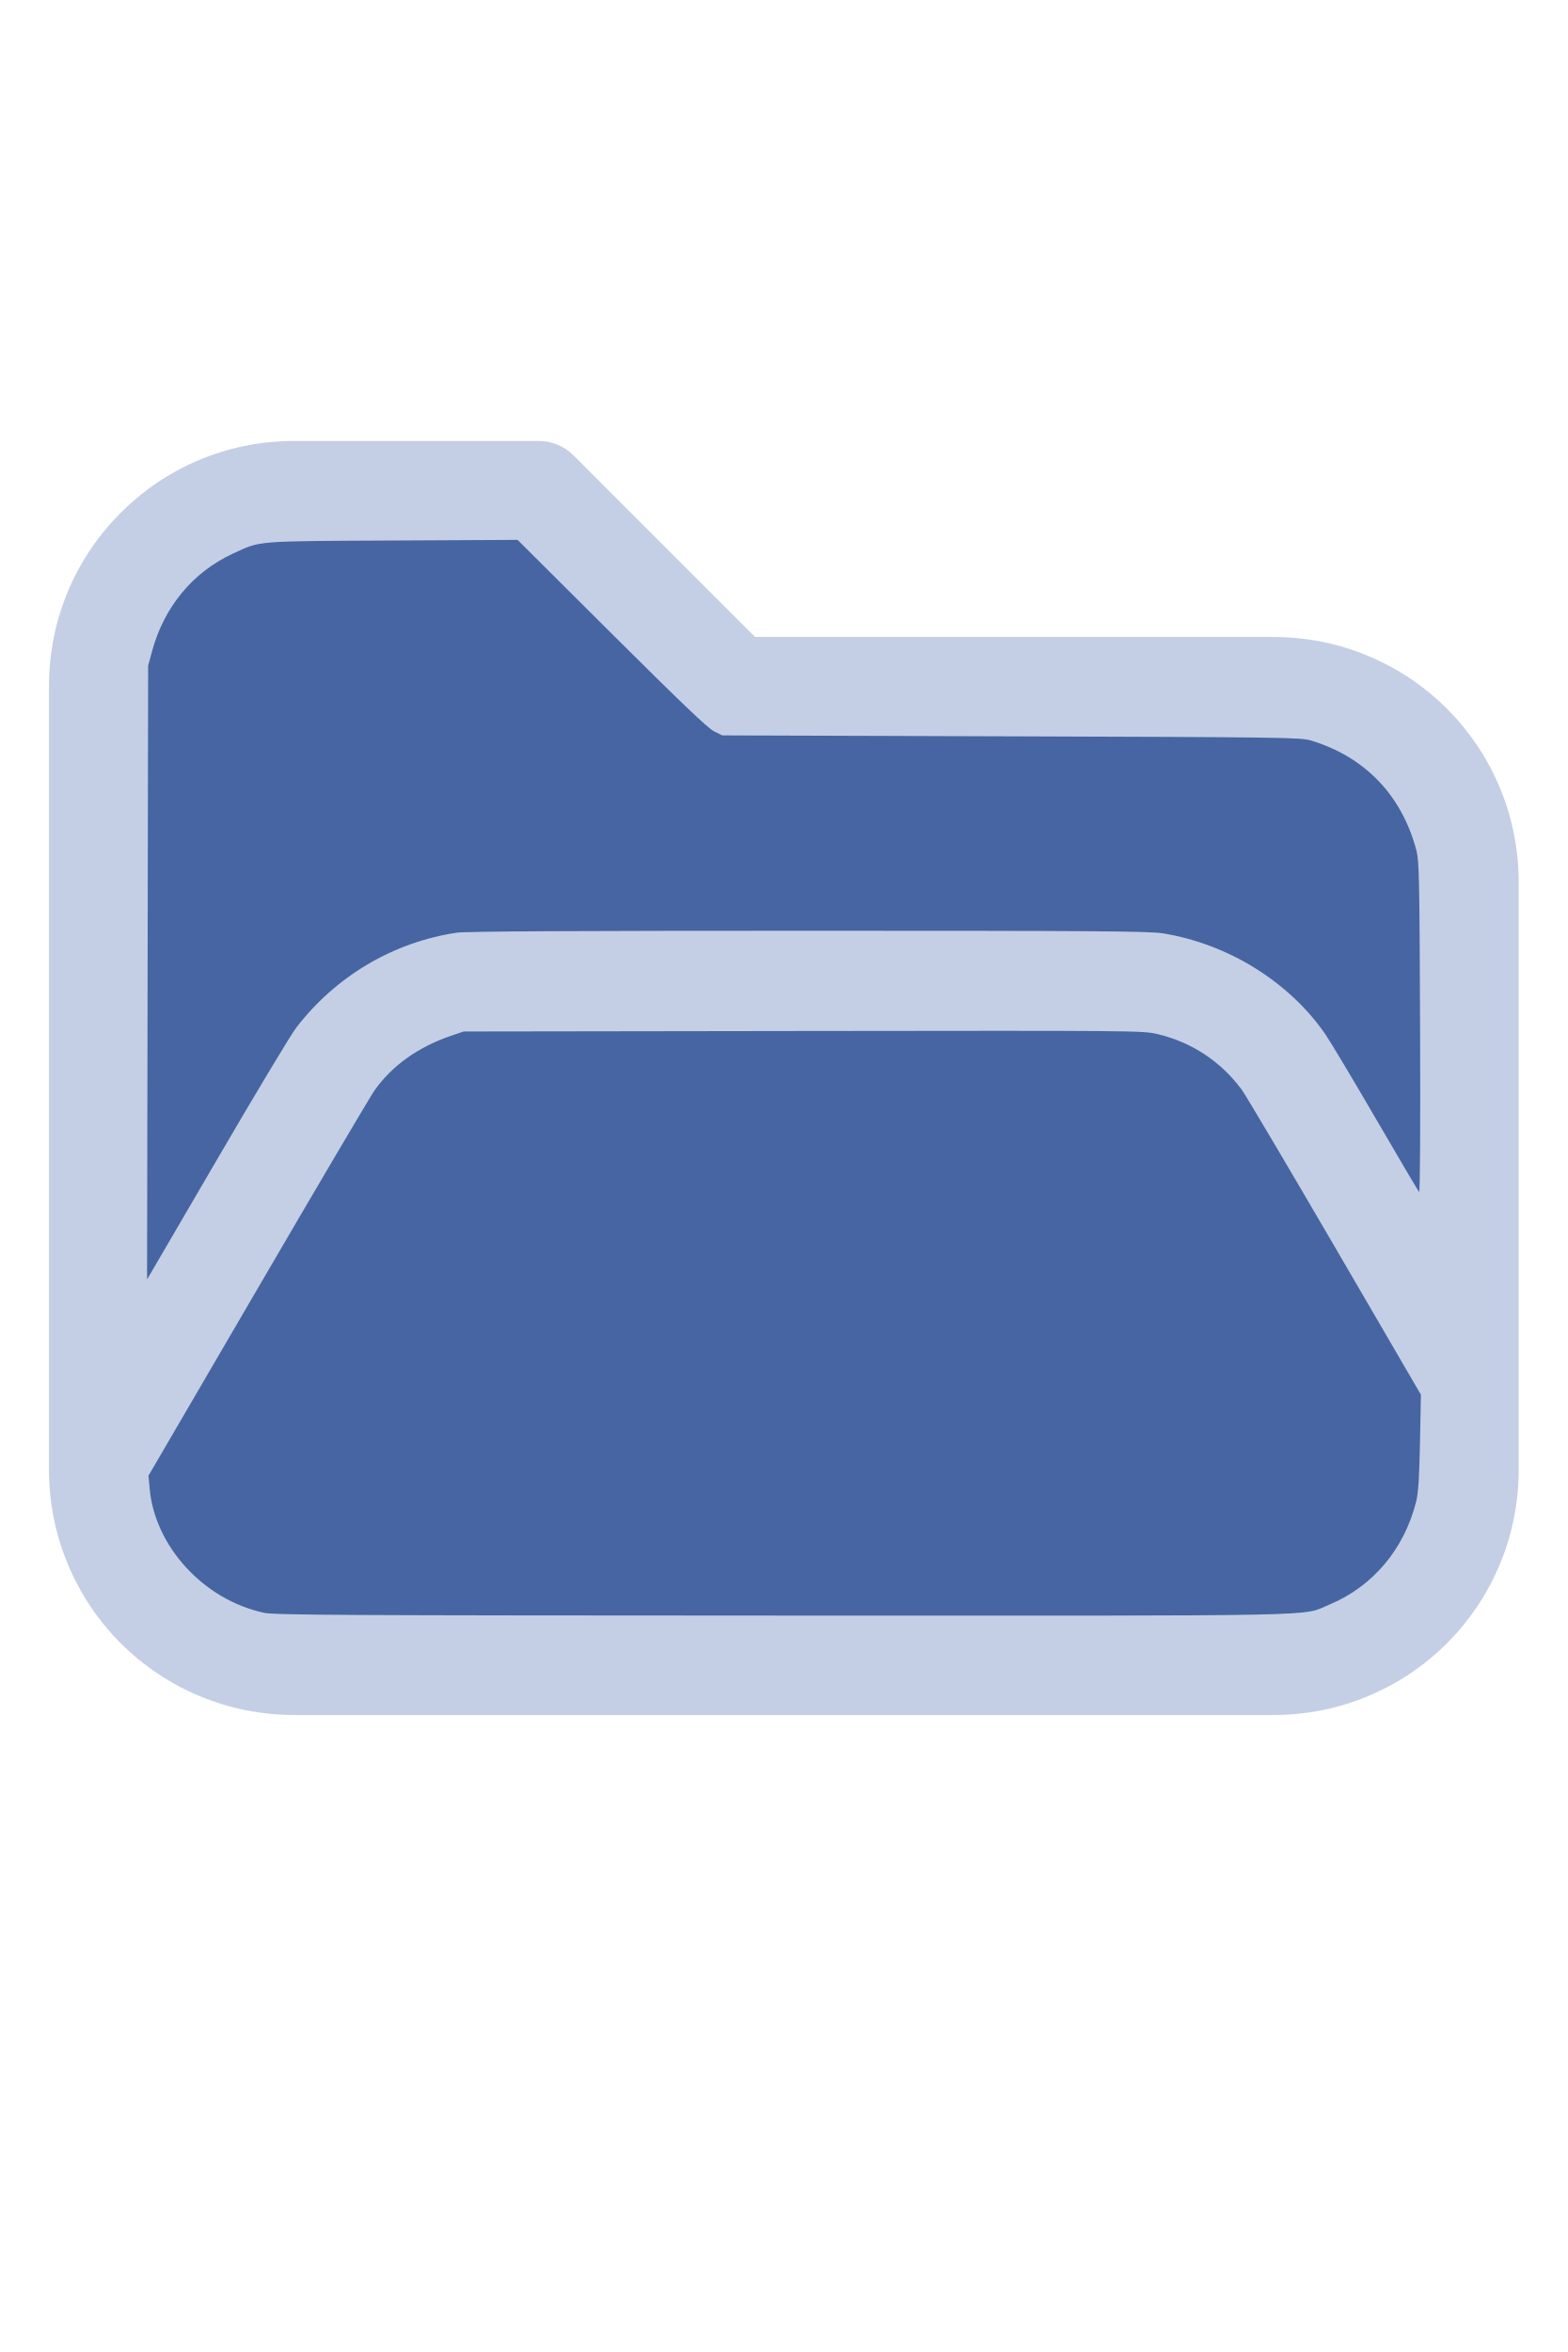
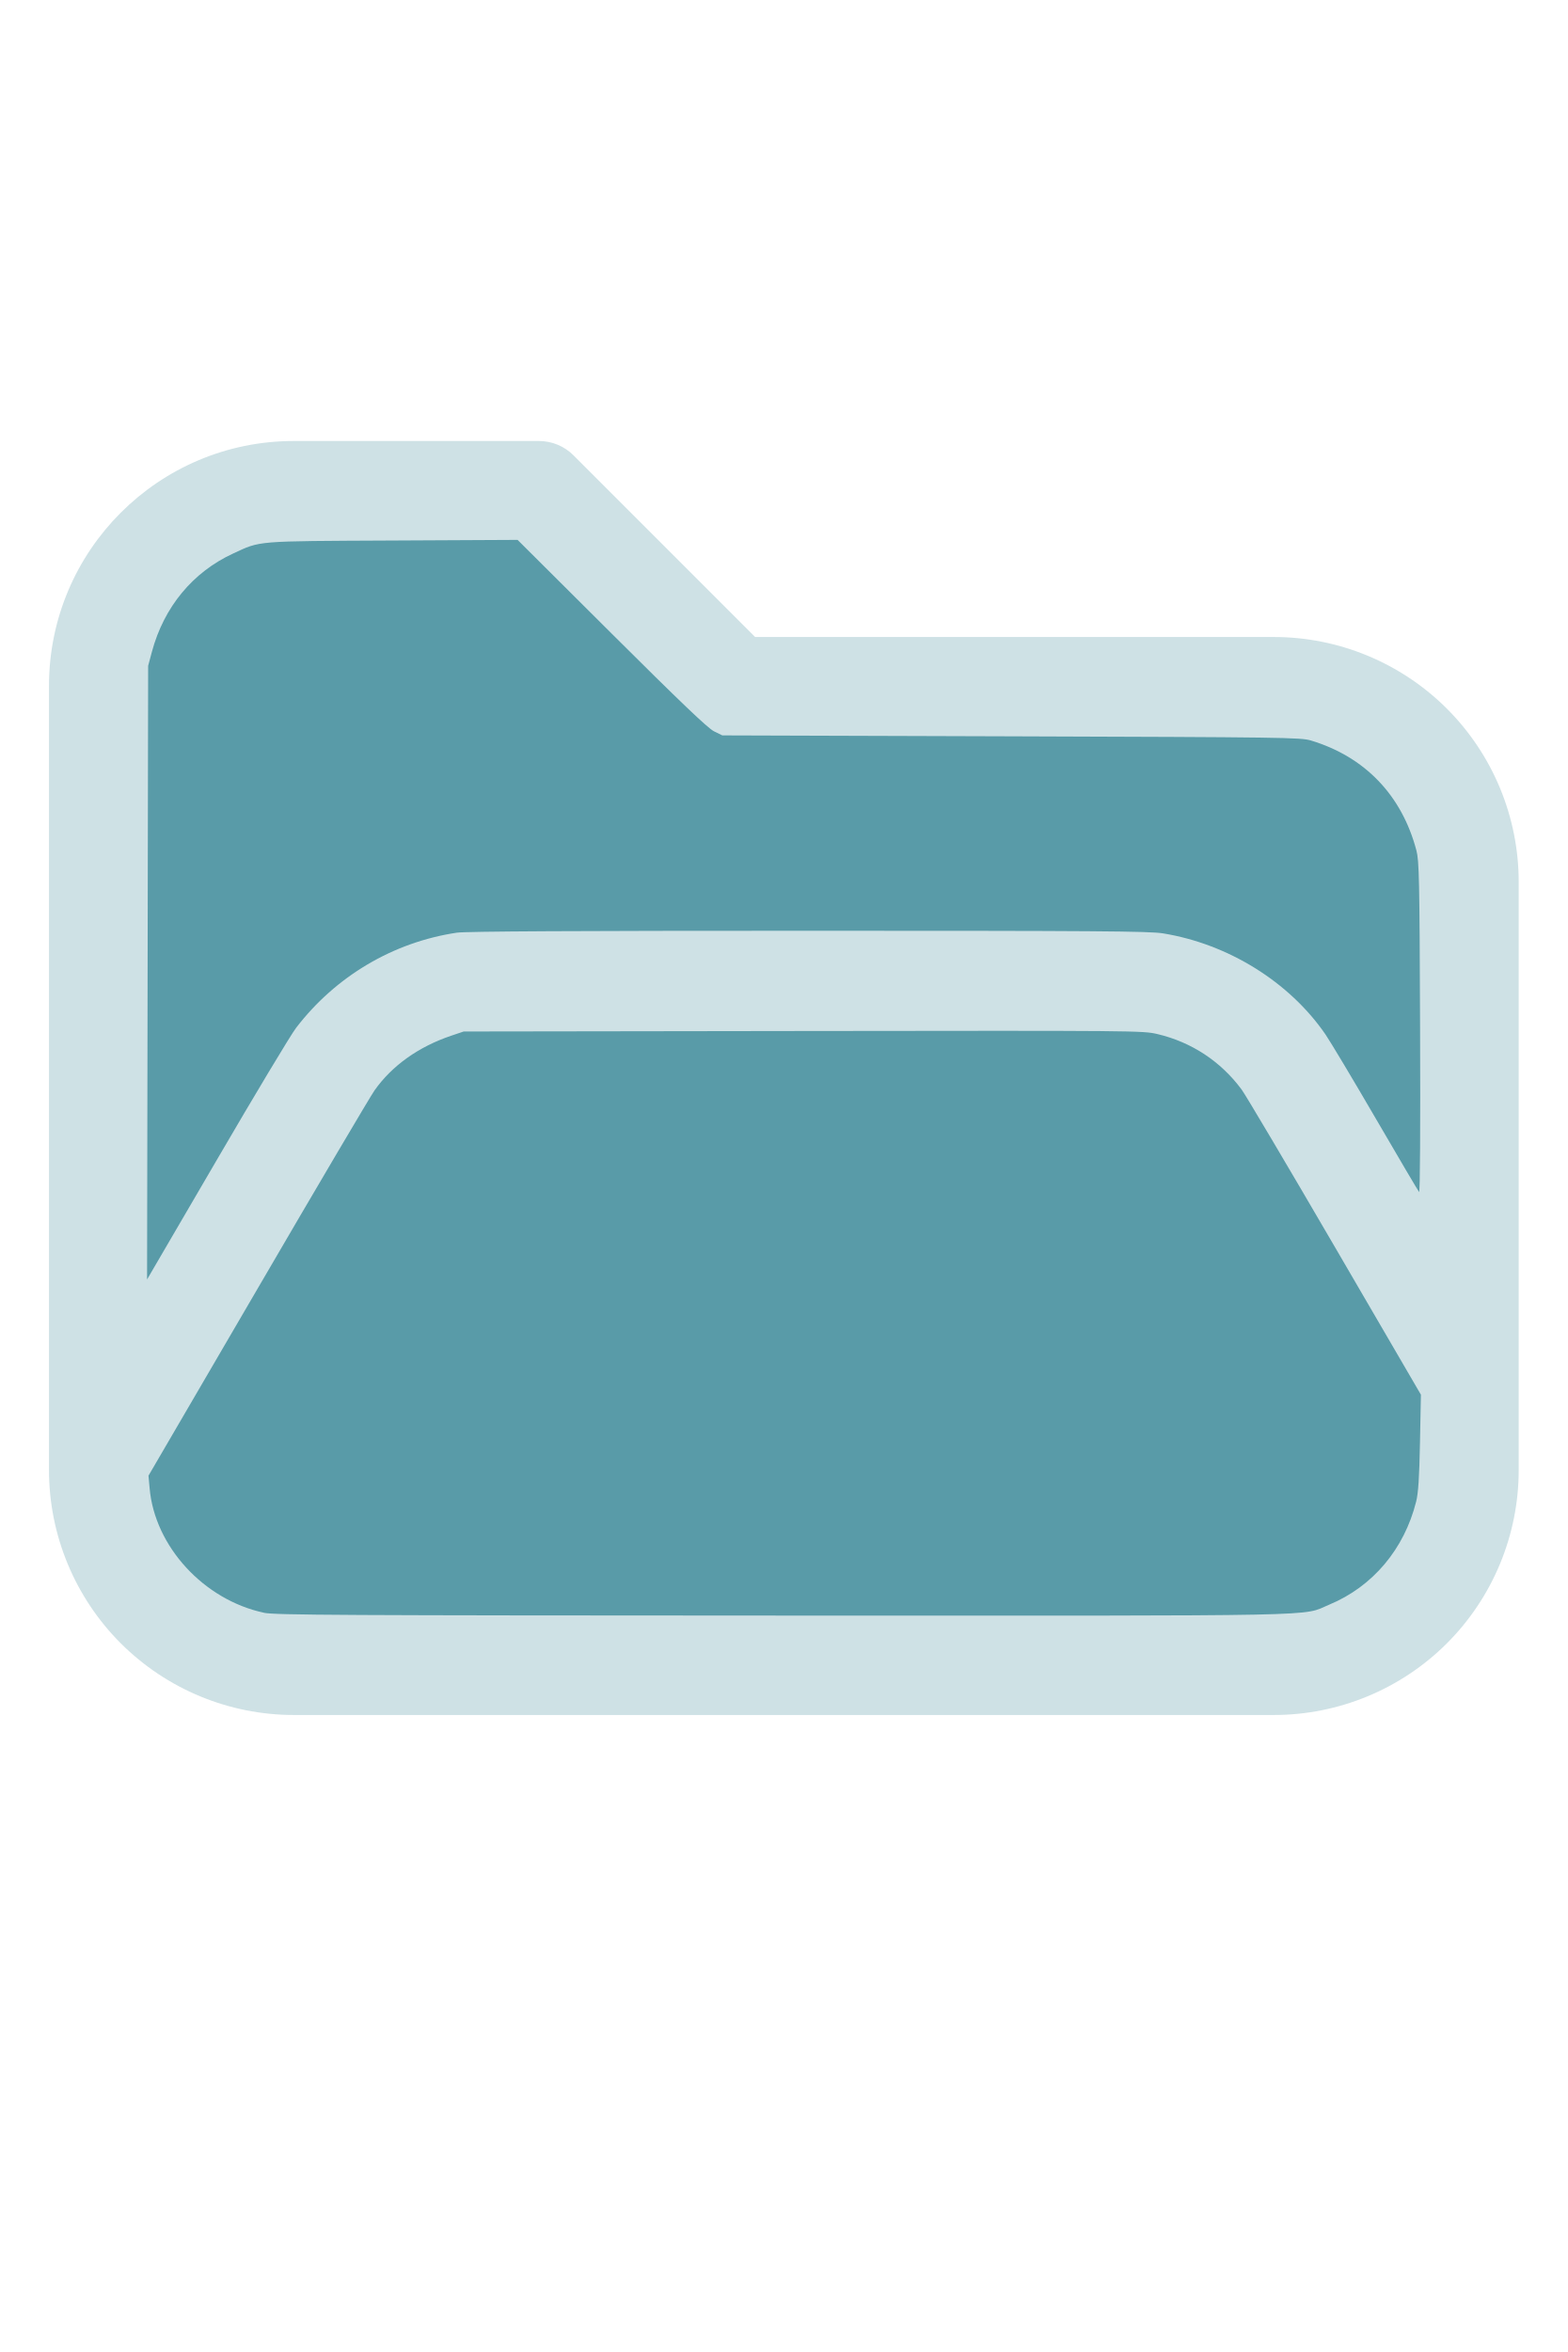
<svg xmlns="http://www.w3.org/2000/svg" version="1.1" width="16" height="24" viewBox="0 0 32 32" xml:space="preserve">
-   <g style="fill:#C4CFE5;">
+   <g style="fill:#CEE1E5;">
    <path d="M1,5.998l0,16.002c-0,1.326 0.527,2.598 1.464,3.536c0.938,0.937 2.21,1.464 3.536,1.464c5.322,0 14.678,-0 20,0c1.326,0 2.598,-0.527 3.536,-1.464c0.937,-0.938 1.464,-2.21 1.464,-3.536c0,-3.486 0,-8.514 0,-12c0,-1.326 -0.527,-2.598 -1.464,-3.536c-0.938,-0.937 -2.21,-1.464 -3.536,-1.464c-0,0 -10.586,0 -10.586,0c0,-0 -3.707,-3.707 -3.707,-3.707c-0.187,-0.188 -0.442,-0.293 -0.707,-0.293l-5.002,0c-2.76,0 -4.998,2.238 -4.998,4.998Zm28,14.415l-3.456,-5.925c-0.538,-0.921 -1.524,-1.488 -2.591,-1.488c-0,0 -12.905,0 -12.906,0c-1.067,0 -2.053,0.567 -2.591,1.488l-4.453,7.635c0.03,0.751 0.342,1.465 0.876,1.998c0.562,0.563 1.325,0.879 2.121,0.879l20,0c0.796,0 1.559,-0.316 2.121,-0.879c0.563,-0.562 0.879,-1.325 0.879,-2.121l0,-1.587Zm0,-3.969l0,-6.444c0,-0.796 -0.316,-1.559 -0.879,-2.121c-0.562,-0.563 -1.325,-0.879 -2.121,-0.879c-7.738,0 -11,0 -11,0c-0.265,0 -0.52,-0.105 -0.707,-0.293c-0,0 -3.707,-3.707 -3.707,-3.707c-0,0 -4.588,0 -4.588,0c-1.656,0 -2.998,1.342 -2.998,2.998l0,12.16l2.729,-4.677c0.896,-1.536 2.54,-2.481 4.318,-2.481c3.354,0 9.552,0 12.906,0c1.778,0 3.422,0.945 4.318,2.481l1.729,2.963Z" />
  </g>
-   <g style="fill:#4665A2;stroke-width:0;">
+   <g style="fill:#599BA8;stroke-width:0;">
    <path d="M 5.388,24.913 C 4.16,24.651 3.157,23.559 3.054,22.371 L 3.031,22.116 5.261,18.294 C 6.487,16.191 7.56,14.373 7.645,14.253 8.004,13.746 8.542,13.363 9.21,13.137 l 0.255,-0.086 6.929,-0.01 c 6.805,-0.009 6.935,-0.008 7.234,0.063 0.696,0.165 1.29,0.557 1.715,1.13 0.082,0.11 0.939,1.557 1.905,3.215 l 1.756,3.014 -0.019,0.972 c -0.014,0.725 -0.034,1.032 -0.078,1.209 -0.243,0.971 -0.887,1.735 -1.772,2.103 -0.588,0.244 0.247,0.227 -11.162,0.224 -9.028,-0.003 -10.364,-0.01 -10.586,-0.057 z" />
    <path d="M 3.013,11.85 3.024,5.588 3.102,5.297 C 3.348,4.386 3.936,3.676 4.757,3.297 5.329,3.033 5.181,3.045 8.013,3.031 l 2.552,-0.013 1.919,1.911 c 1.404,1.398 1.964,1.933 2.089,1.995 l 0.171,0.084 5.898,0.019 c 5.553,0.018 5.91,0.023 6.116,0.085 1.102,0.332 1.857,1.118 2.154,2.244 0.056,0.214 0.064,0.564 0.075,3.622 0.008,2.032 -5.42e-4,3.371 -0.02,3.349 -0.018,-0.02 -0.414,-0.691 -0.88,-1.492 -0.466,-0.801 -0.931,-1.578 -1.033,-1.727 -0.736,-1.069 -1.984,-1.844 -3.316,-2.06 -0.28,-0.045 -1.345,-0.053 -7.239,-0.053 -4.714,-1.09e-4 -6.993,0.012 -7.172,0.039 -1.3,0.193 -2.477,0.89 -3.284,1.944 -0.108,0.141 -0.836,1.353 -1.618,2.695 L 3.002,18.111 Z" />
  </g>
</svg>
